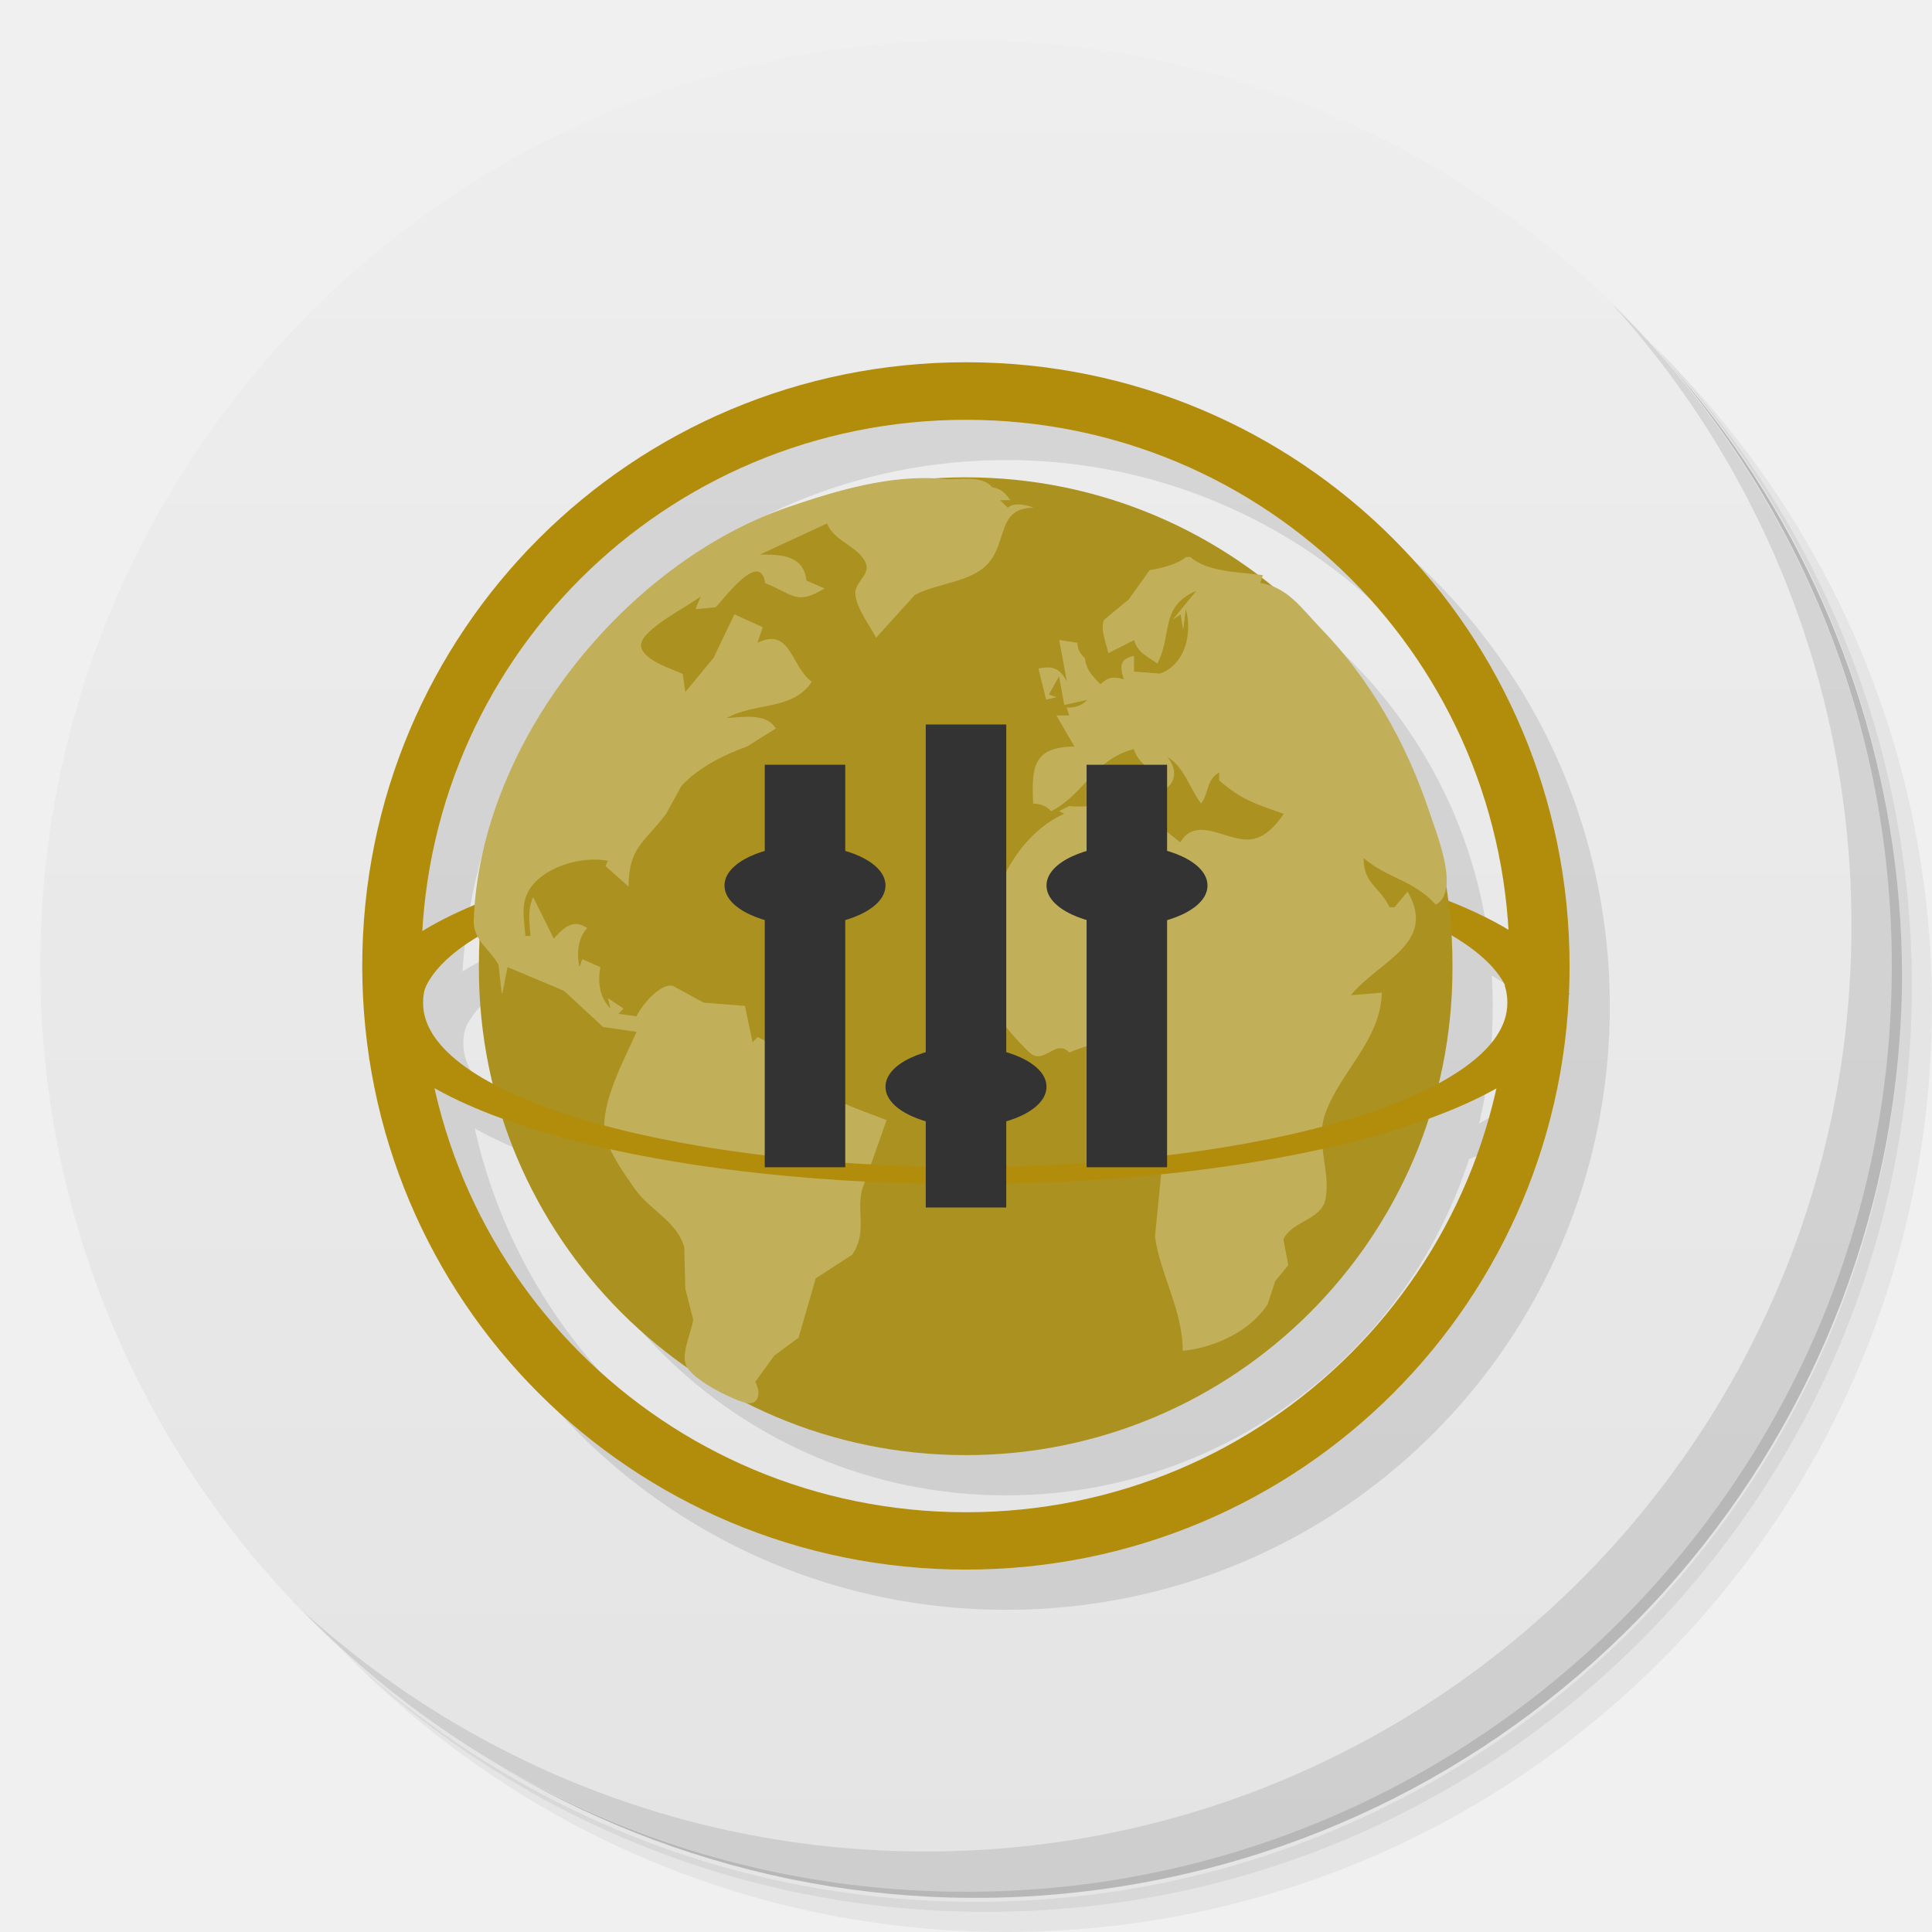
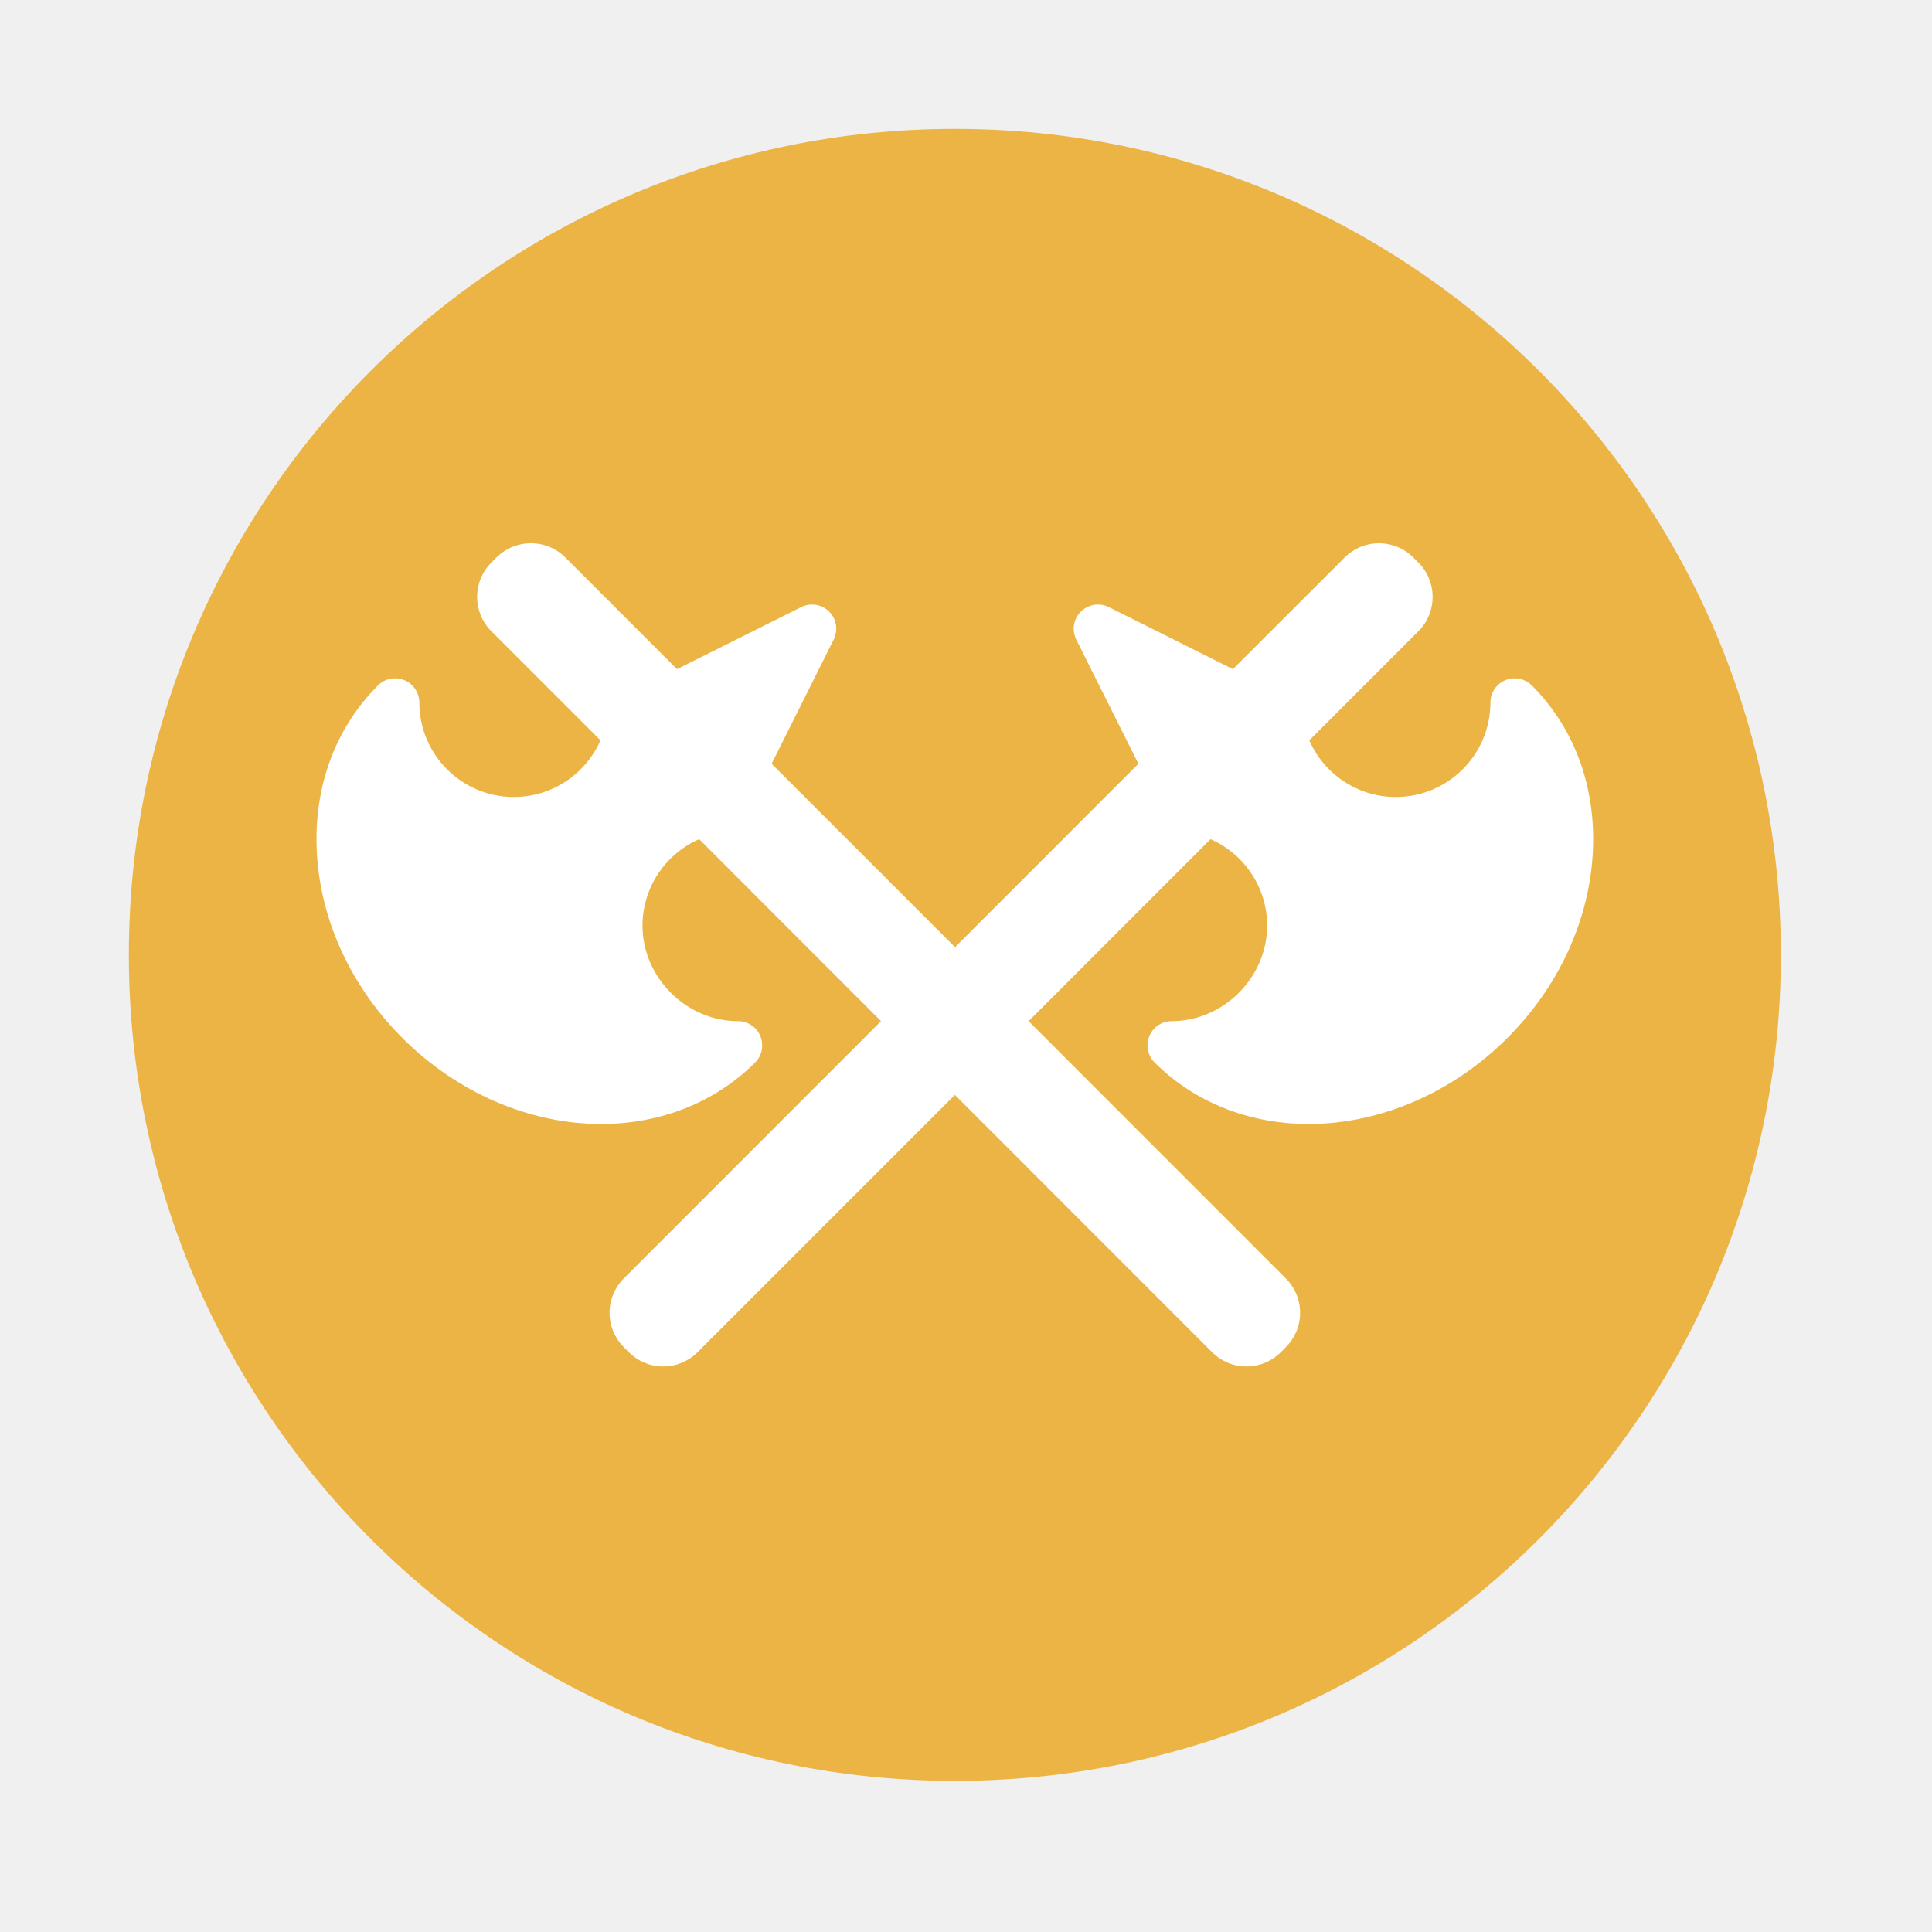
- <svg xmlns="http://www.w3.org/2000/svg" viewBox="0 0 48 48">
-   <defs>
-     <linearGradient id="linearGradient3764" x1="1" x2="47" gradientUnits="userSpaceOnUse" gradientTransform="matrix(0,-1,1,0,-1.5e-6,48)">
-       <stop style="stop-color:#e4e4e4;stop-opacity:1" />
-       <stop offset="1" style="stop-color:#eee;stop-opacity:1" />
-     </linearGradient>
-   </defs>
-   <g>
-     <path d="m 36.31 5 c 5.859 4.062 9.688 10.831 9.688 18.5 c 0 12.426 -10.07 22.5 -22.5 22.5 c -7.669 0 -14.438 -3.828 -18.5 -9.688 c 1.037 1.822 2.306 3.499 3.781 4.969 c 4.085 3.712 9.514 5.969 15.469 5.969 c 12.703 0 23 -10.298 23 -23 c 0 -5.954 -2.256 -11.384 -5.969 -15.469 c -1.469 -1.475 -3.147 -2.744 -4.969 -3.781 z m 4.969 3.781 c 3.854 4.113 6.219 9.637 6.219 15.719 c 0 12.703 -10.297 23 -23 23 c -6.081 0 -11.606 -2.364 -15.719 -6.219 c 4.16 4.144 9.883 6.719 16.219 6.719 c 12.703 0 23 -10.298 23 -23 c 0 -6.335 -2.575 -12.06 -6.719 -16.219 z" style="opacity:0.05" />
-     <path d="m 41.28 8.781 c 3.712 4.085 5.969 9.514 5.969 15.469 c 0 12.703 -10.297 23 -23 23 c -5.954 0 -11.384 -2.256 -15.469 -5.969 c 4.113 3.854 9.637 6.219 15.719 6.219 c 12.703 0 23 -10.298 23 -23 c 0 -6.081 -2.364 -11.606 -6.219 -15.719 z" style="opacity:0.1" />
-     <path d="m 31.25 2.375 c 8.615 3.154 14.75 11.417 14.75 21.13 c 0 12.426 -10.07 22.5 -22.5 22.5 c -9.708 0 -17.971 -6.135 -21.12 -14.75 a 23 23 0 0 0 44.875 -7 a 23 23 0 0 0 -16 -21.875 z" style="opacity:0.2" />
-   </g>
-   <g>
-     <path d="m 24 1 c 12.703 0 23 10.297 23 23 c 0 12.703 -10.297 23 -23 23 -12.703 0 -23 -10.297 -23 -23 0 -12.703 10.297 -23 23 -23 z" style="fill:url(#linearGradient3764);fill-opacity:1" />
-   </g>
-   <g>
-     <g>
-       <g transform="translate(1,1)">
-         <g style="opacity:0.1">
-           <g>
-             <path d="m 24 9 c -8.309 0 -15 6.691 -15 15 c 0 8.309 6.691 14.996 15 14.996 c 8.309 0 14.996 -6.688 14.996 -14.996 c 0 -8.309 -6.688 -15 -14.996 -15 m 0 1.43 c 7.48 0 13.504 6.02 13.504 13.5 l 0 0.137 c 0 7.484 -6.02 13.504 -13.504 13.504 c -7.484 0 -13.531 -6.02 -13.531 -13.504 l 0 -0.137 c 0 -7.48 6.04 -13.5 13.531 -13.5 m 0 0" style="fill:#000;fill-opacity:1;fill-rule:evenodd" />
-             <path d="m 24.01 20.602 c -7.867 0 -14.281 1.801 -14.988 4.105 l 1.48 0 c 0.648 -2.07 6.438 -3.68 13.508 -3.68 c 7.06 0 12.824 1.609 13.477 3.68 l 1.504 0 c -0.691 -2.309 -7.125 -4.105 -14.98 -4.105 m 0 0" style="fill:#000;fill-opacity:1;fill-rule:evenodd" />
-             <path d="m 23.988 11.859 l 0.008 0 c 6.676 0 12.09 5.41 12.09 12.09 l 0 0.113 c 0 6.676 -5.41 12.09 -12.09 12.09 l -0.008 0 c -6.676 0 -12.09 -5.41 -12.09 -12.09 l 0 -0.113 c 0 -6.676 5.41 -12.09 12.09 -12.09 m 0 0" style="fill:#000;fill-opacity:1;fill-rule:evenodd" />
-             <path d="m 9.109 24.48 c -0.043 0.137 -0.066 0.285 -0.066 0.426 c 0 2.504 6.668 4.512 14.949 4.512 c 8.281 0 14.949 -2.01 14.949 -4.512 c 0 -0.141 -0.023 -0.289 -0.066 -0.426 l -1.492 0 c 0.043 0.133 0.066 0.27 0.066 0.402 l 0 0.043 c 0 2.258 -6 4.066 -13.457 4.066 c -7.461 0 -13.48 -1.809 -13.48 -4.066 l 0 -0.043 c 0 -0.137 0.027 -0.273 0.07 -0.402 m -1.473 0" style="fill:#000;fill-opacity:1;fill-rule:evenodd" />
-           </g>
-         </g>
-       </g>
-     </g>
-   </g>
-   <g>
-     <g>
-       <g>
-         <path d="M 24,9 C 15.691,9 9,15.691 9,24 9,32.309 15.691,38.996 24,38.996 32.309,38.996 38.996,32.308 38.996,24 38.996,15.691 32.308,9 24,9 m 0,1.43 c 7.48,0 13.504,6.02 13.504,13.5 l 0,0.137 c 0,7.484 -6.02,13.504 -13.504,13.504 -7.484,0 -13.531,-6.02 -13.531,-13.504 l 0,-0.137 c 0,-7.48 6.04,-13.5 13.531,-13.5 m 0,0" style="fill:#b28c0b;fill-opacity:1;fill-rule:evenodd" />
-         <path d="m 24.01,20.602 c -7.867,0 -14.281,1.801 -14.988,4.105 l 1.48,0 c 0.648,-2.07 6.438,-3.68 13.508,-3.68 7.06,0 12.824,1.609 13.477,3.68 l 1.504,0 C 38.3,22.398 31.866,20.602 24.011,20.602 m 0,0" style="fill:#b28c0b;fill-opacity:1;fill-rule:evenodd" />
-         <path d="m 23.988 11.859 0.008 0 c 6.676 0 12.09 5.41 12.09 12.09 l 0 0.113 c 0 6.676 -5.41 12.09 -12.09 12.09 l -0.008 0 c -6.676 0 -12.09 -5.41 -12.09 -12.09 l 0 -0.113 c 0 -6.676 5.41 -12.09 12.09 -12.09 m 0 0" style="fill:#ab9220;fill-opacity:1;fill-rule:evenodd" />
-         <path d="m 12.484,24.672 0.125,-0.645 1.406,0.59 0.969,0.898 0.832,0.121 c -0.297,0.672 -0.898,1.762 -0.789,2.512 0.063,0.434 0.512,1.059 0.766,1.418 0.359,0.496 1.031,0.789 1.207,1.418 l 0.027,1.031 0.195,0.77 c -0.039,0.328 -0.344,0.898 -0.141,1.203 0.223,0.332 1.047,0.754 1.426,0.859 0.363,0.102 0.402,-0.277 0.254,-0.512 l 0.477,-0.656 0.602,-0.445 0.426,-1.473 0.91,-0.59 c 0.371,-0.563 0.102,-1.027 0.238,-1.602 l 0.613,-1.742 c -0.691,-0.262 -1.688,-0.582 -2.18,-1.156 l -0.125,0.063 -0.129,-0.582 -0.77,-0.387 -0.125,0.129 -0.191,-0.902 -1.027,-0.082 -0.77,-0.422 c -0.332,-0.047 -0.773,0.5 -0.898,0.762 l -0.449,-0.063 0.129,-0.129 -0.387,-0.258 0.063,0.258 c -0.277,-0.289 -0.32,-0.648 -0.254,-1.031 l -0.449,-0.195 -0.066,0.195 c -0.078,-0.32 -0.043,-0.73 0.191,-0.969 -0.348,-0.238 -0.586,-0.012 -0.832,0.262 l -0.512,-1.031 c -0.145,0.313 -0.09,0.629 -0.066,0.965 l -0.125,0 c -0.031,-0.359 -0.117,-0.754 0.063,-1.094 0.34,-0.633 1.359,-0.902 1.988,-0.773 l -0.063,0.129 0.574,0.512 c 0.004,-0.984 0.387,-1.086 0.93,-1.805 l 0.379,-0.691 C 17.348,19.067 18,18.747 18.563,18.544 l 0.711,-0.445 c -0.23,-0.395 -0.836,-0.281 -1.219,-0.258 0.691,-0.395 1.641,-0.184 2.113,-0.902 -0.52,-0.379 -0.52,-1.371 -1.348,-0.969 l 0.129,-0.387 -0.703,-0.32 -0.516,1.078 -0.703,0.852 -0.066,-0.449 c -0.273,-0.129 -1.016,-0.348 -1.035,-0.707 -0.012,-0.395 1.191,-0.98 1.484,-1.223 l -0.129,0.32 0.496,-0.047 c 0.105,-0.066 1.105,-1.484 1.234,-0.598 0.691,0.266 0.77,0.566 1.473,0.129 l -0.449,-0.195 c -0.07,-0.637 -0.633,-0.645 -1.156,-0.645 l 1.668,-0.773 c 0.184,0.457 0.77,0.555 0.957,0.973 0.137,0.297 -0.266,0.477 -0.254,0.762 0.012,0.355 0.355,0.789 0.516,1.105 l 0.965,-1.066 c 0.531,-0.285 1.391,-0.313 1.809,-0.77 0.496,-0.535 0.223,-1.391 1.137,-1.395 -0.184,-0.078 -0.488,-0.137 -0.641,0 l -0.191,-0.188 0.254,0 c -0.137,-0.191 -0.223,-0.281 -0.449,-0.32 -0.262,-0.32 -0.852,-0.172 -1.219,-0.207 -1.285,-0.121 -2.664,0.293 -3.848,0.699 -4.04,1.387 -7.656,5.848 -7.813,10.266 -0.016,0.504 0.41,0.723 0.617,1.109 l 0.074,0.688 m 17,-10.816 c -0.23,0.184 -0.613,0.273 -0.898,0.32 l -0.52,0.727 -0.613,0.508 c -0.102,0.234 0.059,0.59 0.105,0.828 l 0.641,-0.324 c 0.094,0.32 0.34,0.406 0.578,0.582 0.379,-0.727 0.055,-1.418 0.965,-1.805 l -0.578,0.711 0.191,-0.129 0.063,0.387 0.066,-0.516 c 0.168,0.582 -0.008,1.383 -0.645,1.602 l -0.641,-0.051 0,-0.391 c -0.363,0.078 -0.355,0.262 -0.254,0.582 -0.25,-0.07 -0.395,-0.059 -0.578,0.125 -0.195,-0.195 -0.355,-0.352 -0.387,-0.645 -0.125,-0.125 -0.18,-0.207 -0.191,-0.387 l -0.449,-0.066 0.191,1.031 C 26.335,16.61 26.159,16.532 25.8,16.61 l 0.191,0.773 0.258,-0.063 -0.191,-0.063 0.254,-0.453 0.129,0.711 0.578,-0.129 c -0.164,0.156 -0.293,0.191 -0.516,0.195 l 0.063,0.195 -0.32,0 0.449,0.773 c -1.051,0.004 -1.063,0.547 -1.027,1.414 0.207,0.016 0.305,0.047 0.449,0.191 0.852,-0.445 1.047,-1.277 2.051,-1.543 0.164,0.508 0.672,0.48 0.516,1.098 0.496,-0.105 0.633,-0.523 0.32,-0.902 0.422,0.25 0.543,0.77 0.836,1.156 0.203,-0.273 0.121,-0.574 0.449,-0.773 l 0,0.195 c 0.543,0.484 0.918,0.59 1.605,0.836 -0.234,0.336 -0.523,0.664 -0.965,0.637 -0.543,-0.035 -1.234,-0.563 -1.605,0.07 l -1.031,-0.82 c -0.574,-0.242 -1.137,-0.016 -1.727,-0.082 l -0.254,0.125 0.129,0.066 c -1.176,0.531 -1.824,1.93 -1.949,3.094 l -0.223,0.773 c 0.121,0.758 0.762,1.535 1.297,2.055 0.375,0.355 0.648,-0.352 1,0.008 0.477,-0.18 1.191,-0.492 1.625,0.012 0.285,0.328 -0.012,0.602 0.086,0.957 0.172,0.613 0.582,1.328 0.578,2 l -0.16,1.609 c 0.145,0.984 0.684,1.809 0.691,2.836 0.789,-0.082 1.672,-0.48 2.109,-1.16 l 0.188,-0.574 0.324,-0.395 -0.121,-0.637 c 0.184,-0.441 0.926,-0.488 1.039,-0.977 0.152,-0.66 -0.246,-1.438 -0.008,-2.125 0.363,-1.059 1.383,-1.832 1.414,-3.03 l -0.77,0.063 c 0.691,-0.852 2.156,-1.281 1.41,-2.574 l -0.324,0.387 -0.125,0 c -0.25,-0.52 -0.645,-0.578 -0.645,-1.223 0.602,0.516 1.223,0.535 1.797,1.16 0.621,-0.34 -0.004,-1.813 -0.168,-2.324 -0.566,-1.691 -1.473,-3.297 -2.723,-4.574 -0.438,-0.457 -0.805,-1 -1.473,-1.094 l 0.066,-0.195 c -0.523,-0.07 -1.398,-0.074 -1.797,-0.449 l -0.133,0 m 0,-0.008" style="fill:#c1b059;fill-opacity:1;" />
-         <path d="m 9.109 24.48 c -0.043 0.137 -0.066 0.285 -0.066 0.426 0 2.504 6.668 4.512 14.949 4.512 8.281 0 14.949 -2.01 14.949 -4.512 0 -0.141 -0.023 -0.289 -0.066 -0.426 l -1.492 0 c 0.043 0.133 0.066 0.27 0.066 0.402 l 0 0.043 c 0 2.258 -6 4.066 -13.457 4.066 -7.461 0 -13.48 -1.809 -13.48 -4.066 l 0 -0.043 c 0 -0.137 0.027 -0.273 0.07 -0.402 m -1.473 0" style="fill:#b28c0b;fill-opacity:1;fill-rule:evenodd" />
-         <path d="m 23 18 0 12 2 0 0 -12 m -2 0" style="fill:#333;fill-opacity:1;" />
-         <path d="m 26 27 c 0 0.59 -1.012 1 -2 1 -0.984 0 -2 -0.41 -2 -1 0 -0.59 1.016 -1 2 -1 0.988 0 2 0.41 2 1 m 0 0" style="fill:#333;fill-opacity:1;" />
-         <path d="m 21 29 0 -10 -2 0 0 10 m 2 0" style="fill:#333;fill-opacity:1;" />
-         <path d="m 22 22 c 0 0.59 -1.012 1 -2 1 -0.984 0 -2 -0.41 -2 -1 0 -0.59 1.016 -1 2 -1 0.988 0 2 0.41 2 1 m 0 0" style="fill:#333;fill-opacity:1;" />
-         <path d="m 28.996 29 c 0 -3.332 0 -5.332 0 -10 l -2 0 0 10 m 2 0" style="fill:#333;fill-opacity:1;" />
-         <path d="m 30 22 c 0 0.59 -1.012 1 -2 1 -0.984 0 -2 -0.41 -2 -1 0 -0.59 1.016 -1 2 -1 0.988 0 2 0.41 2 1 m 0 0" style="fill:#333;fill-opacity:1;" />
-       </g>
-     </g>
-   </g>
-   <g>
-     <path d="m 40.03 7.531 c 3.712 4.084 5.969 9.514 5.969 15.469 0 12.703 -10.297 23 -23 23 c -5.954 0 -11.384 -2.256 -15.469 -5.969 4.178 4.291 10.01 6.969 16.469 6.969 c 12.703 0 23 -10.298 23 -23 0 -6.462 -2.677 -12.291 -6.969 -16.469 z" style="opacity:0.1" />
-   </g>
+ <svg xmlns="http://www.w3.org/2000/svg" width="512" height="512" version="1.1" viewBox="0 0 512 512">
+   <path d="m471.95 253.05c0 120.9-98.01 218.9-218.9 218.9-120.9 0-218.9-98.01-218.9-218.9 0-120.9 98.01-218.9 218.9-218.9 120.9 0 218.9 98.01 218.9 218.9" fill="#ecb444" fill-rule="evenodd" />
+   <path d="m140.67 143.97c-3.285 0-6.582 1.258-9.099 3.763l-1.372 1.372c-5.009 5.021-5.009 13.151 0 18.16l28.933 28.933c-3.876 8.835-12.711 15.014-22.955 15.014-13.818 0-25.044-11.226-25.044-25.019 0-2.592-1.56-4.933-3.952-5.928-2.404-0.995-5.172-0.466-7.01 1.372-11.742 11.742-17.468 28.052-16.096 45.885 1.334 17.468 9.376 34.369 22.59 47.583 14.46 14.46 33.639 22.766 52.63 22.766 15.819 0 30.317-5.789 40.825-16.297 1.837-1.837 2.366-4.606 1.372-7.01-0.995-2.404-3.322-3.952-5.927-3.952-13.73 0-25.296-11.616-25.296-25.296 0-10.244 6.192-19.054 15.014-22.93l48.2 48.225-68.185 68.21c-2.404 2.404-3.763 5.663-3.763 9.074 0 3.411 1.359 6.683 3.763 9.099l1.372 1.372c2.404 2.404 5.663 3.763 9.074 3.763 3.411 0 6.683-1.347 9.099-3.763l68.21-68.21 68.185 68.21c2.404 2.404 5.663 3.763 9.074 3.763 3.41 0 6.683-1.347 9.099-3.763l1.372-1.372c2.404-2.404 3.763-5.688 3.763-9.099 0-3.41-1.359-6.657-3.763-9.074l-68.185-68.21 48.2-48.225c8.835 3.876 15.014 12.711 15.014 22.93 0 13.73-11.616 25.296-25.296 25.296-2.592 0-4.933 1.56-5.928 3.952-0.995 2.404-0.441 5.172 1.397 7.01 10.508 10.508 25.019 16.297 40.825 16.297 18.991 0 38.132-8.293 52.63-22.766 13.214-13.214 21.231-30.116 22.565-47.583 1.372-17.845-4.329-34.143-16.071-45.885-1.837-1.837-4.606-2.378-7.01-1.372-2.404 0.995-3.952 3.322-3.952 5.928 0 13.806-11.251 25.019-25.069 25.019-10.244 0-19.066-6.179-22.93-15.014l28.933-28.933c5.009-5.009 5.009-13.151 0-18.16l-1.372-1.372c-2.505-2.504-5.802-3.763-9.099-3.763-3.285 0-6.557 1.258-9.074 3.763l-29.625 29.6-32.884-16.448c-2.467-1.233-5.462-0.742-7.425 1.208-1.951 1.951-2.441 4.921-1.208 7.4l16.474 32.91-48.59 48.615-48.615-48.615 16.448-32.91c1.233-2.479 0.767-5.449-1.183-7.4-1.951-1.951-4.946-2.441-7.425-1.208l-32.91 16.448-29.6-29.6c-2.505-2.504-5.789-3.763-9.074-3.763" fill="#ffffff" stroke-width="12.585" />
</svg>
